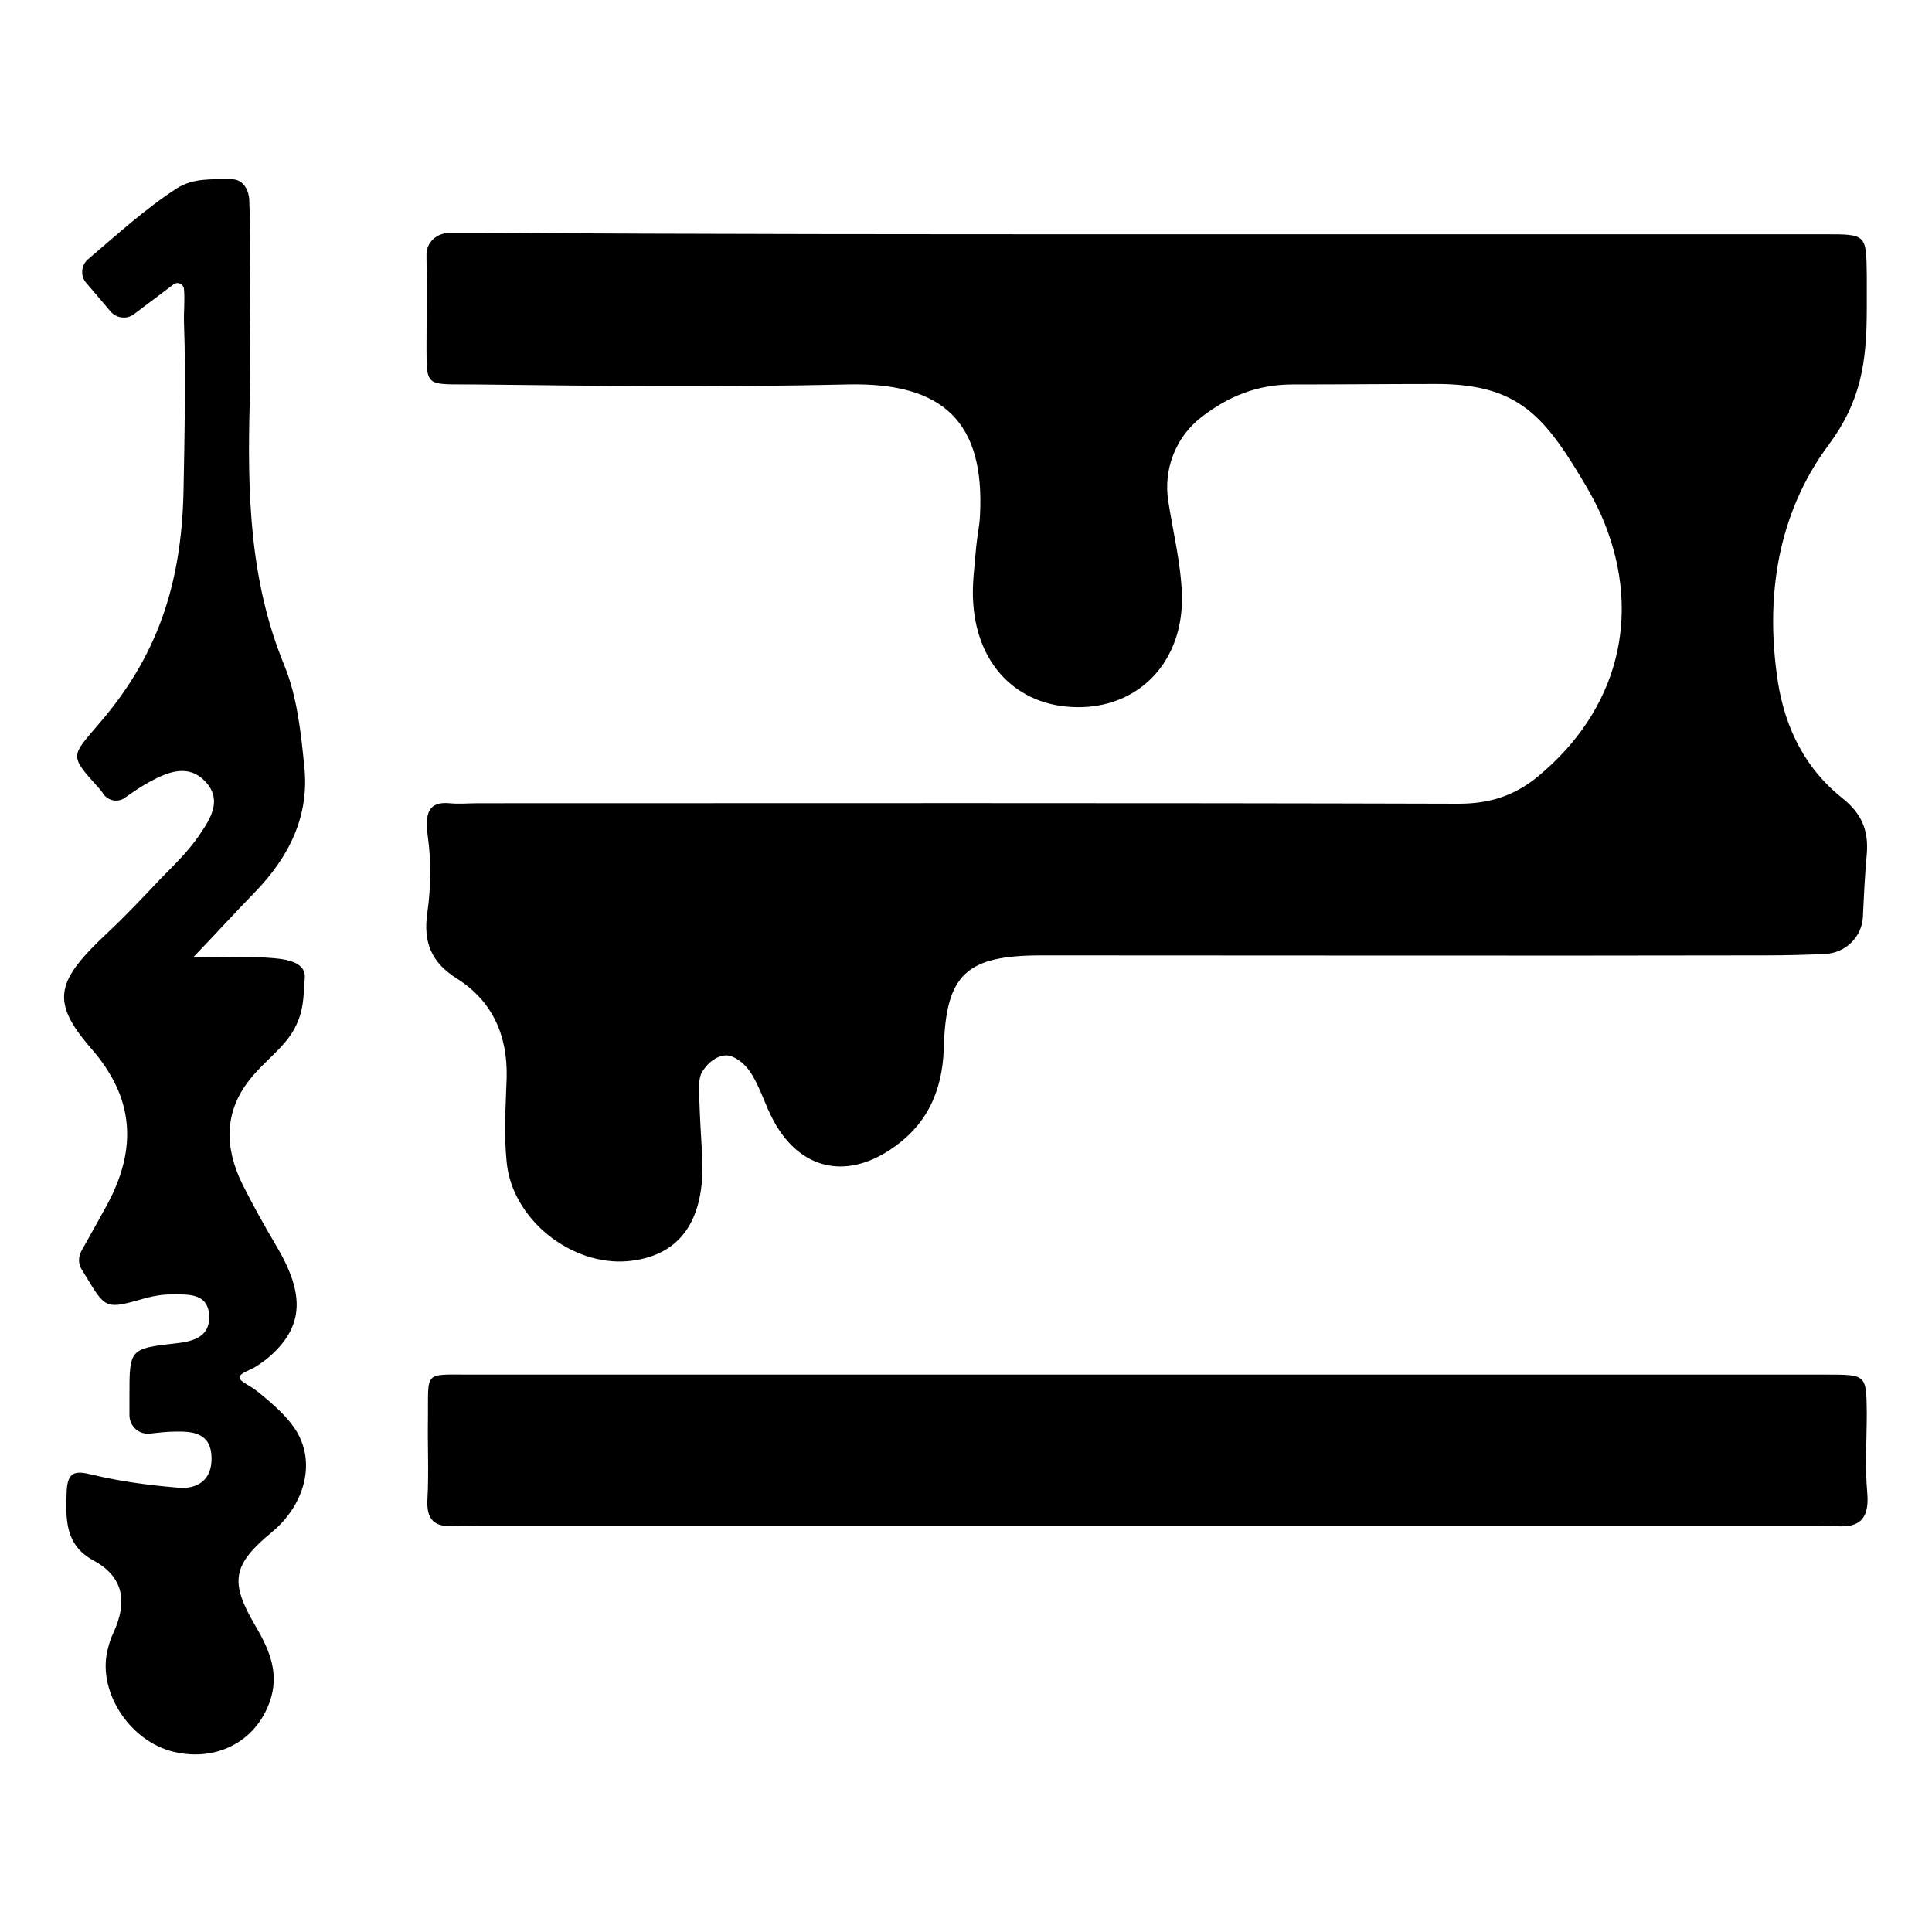
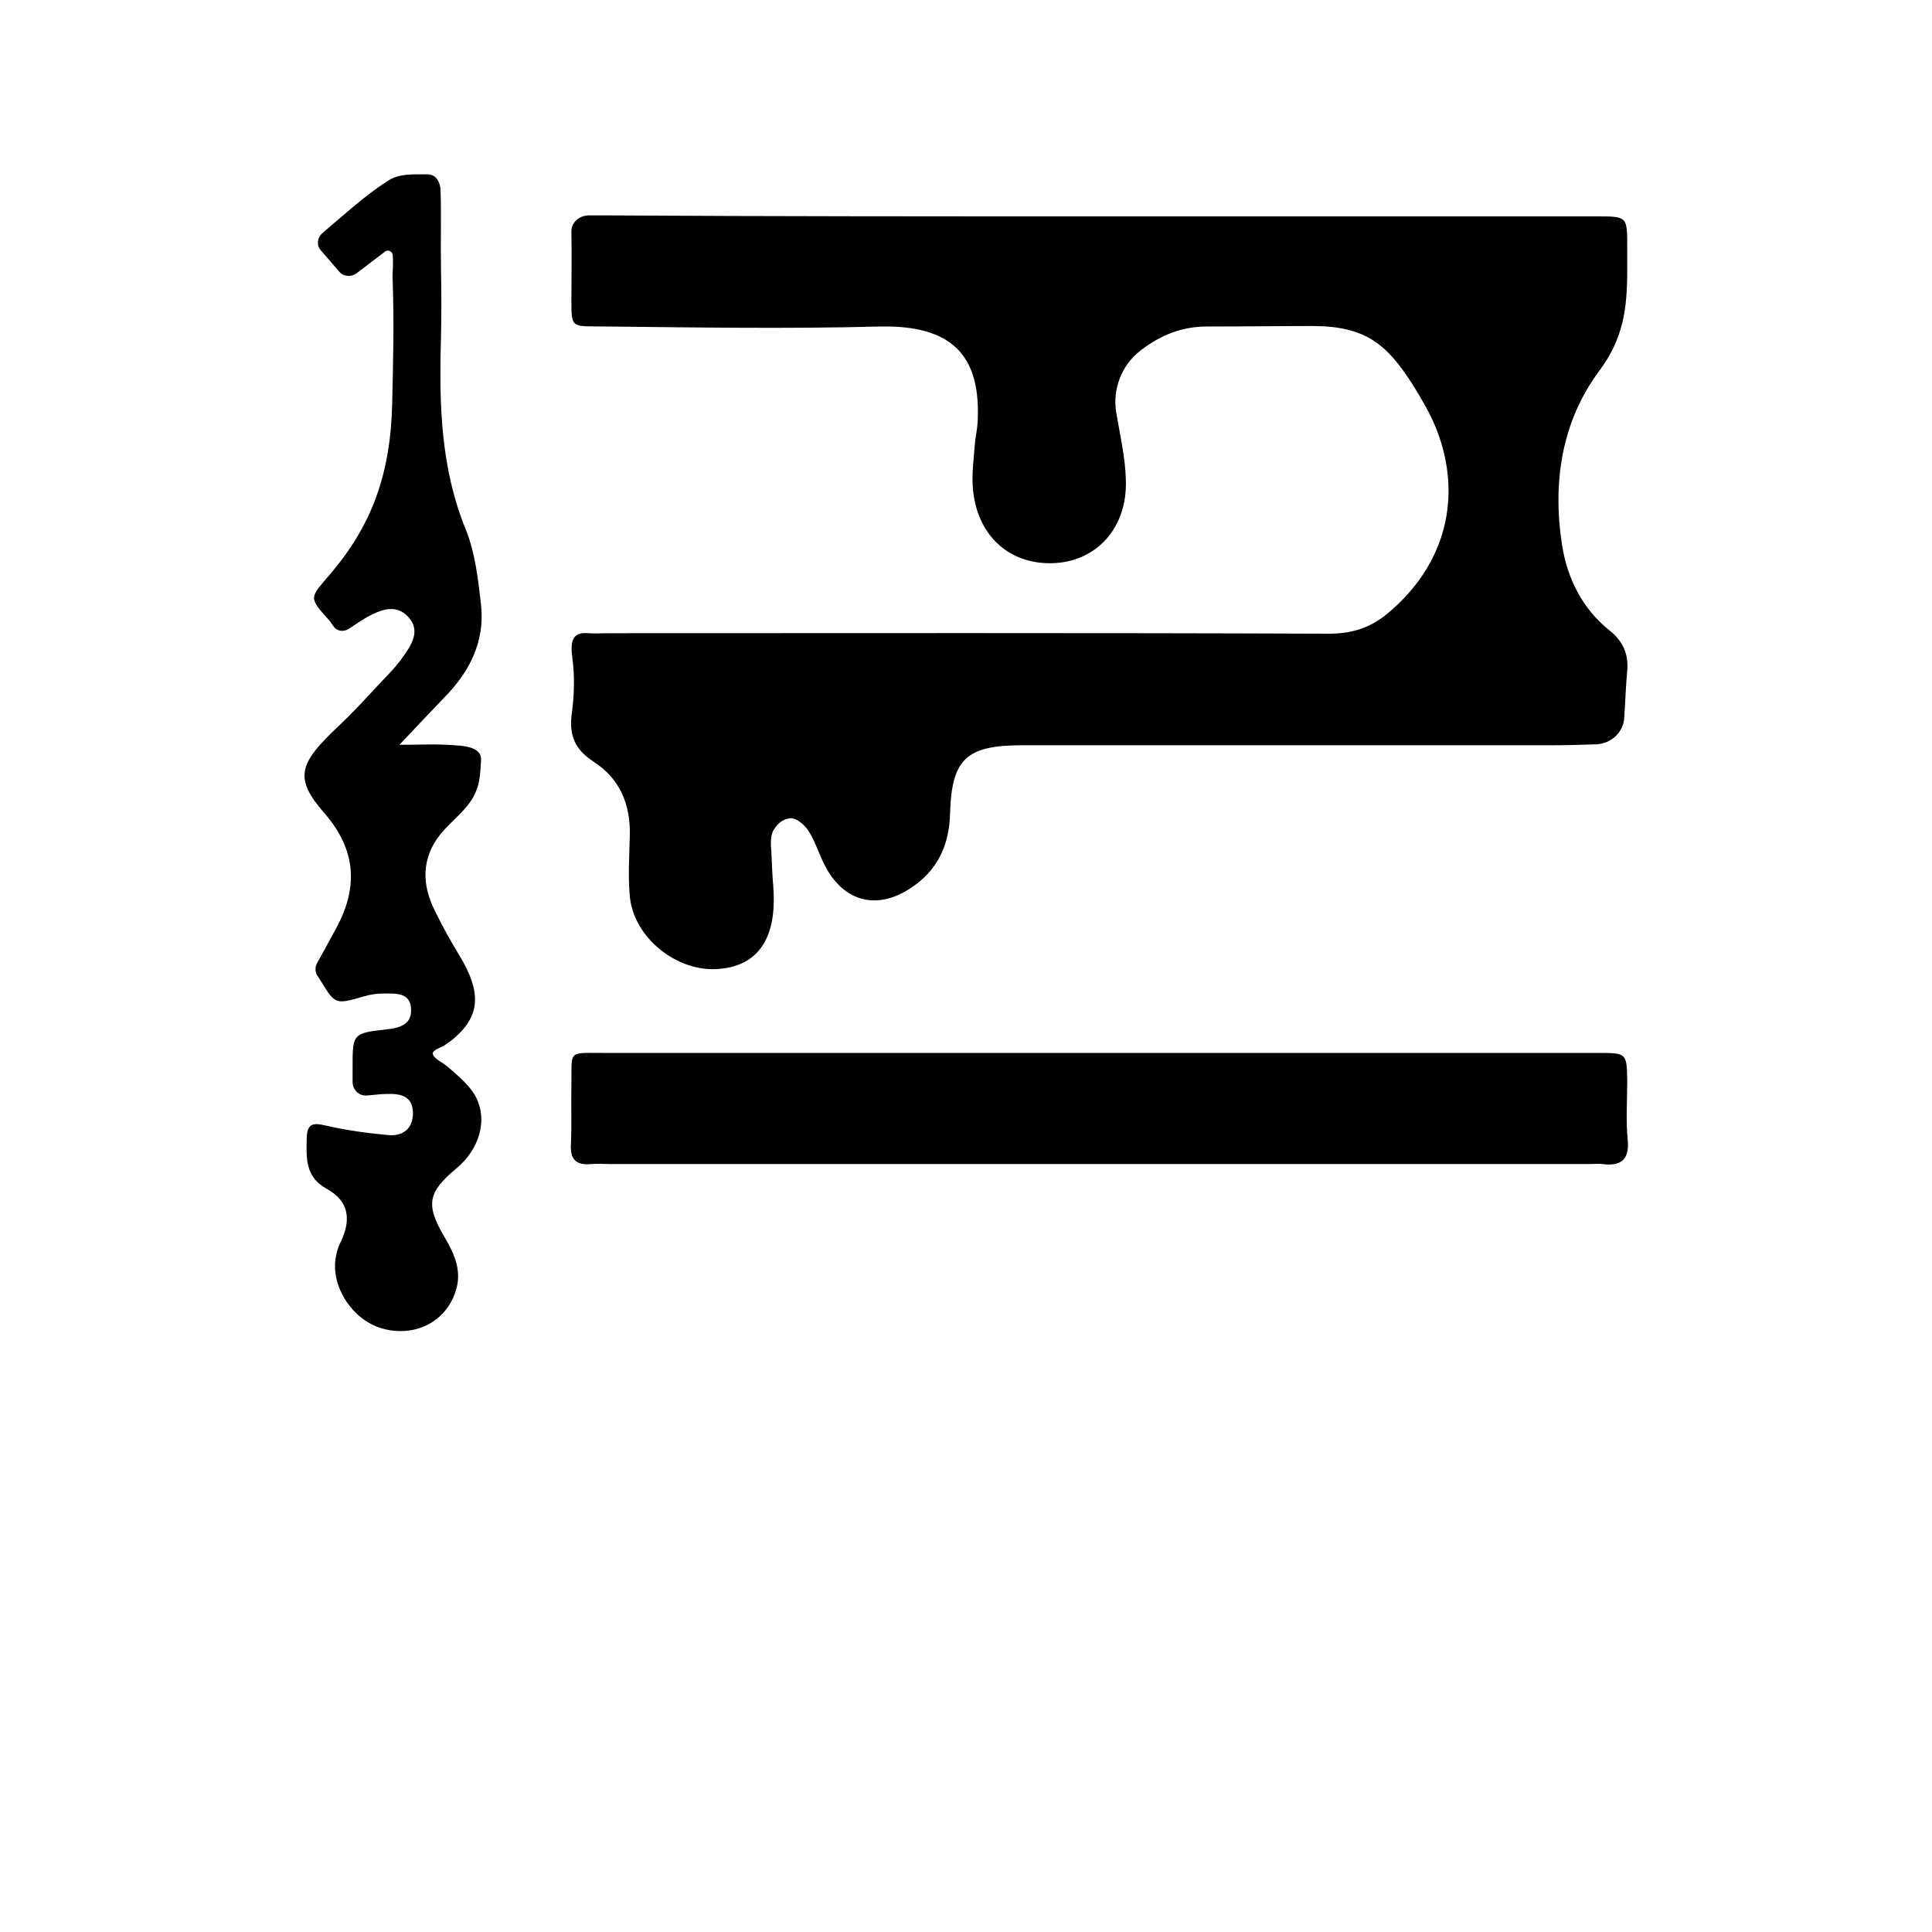
- <svg xmlns="http://www.w3.org/2000/svg" version="1.1" id="Layer_1" x="0px" y="0px" viewBox="0 0 400 400" enable-background="new 0 0 400 400" xml:space="preserve">
-   <g>
-     <path d="M237.3,48.5c46.9,0,93.8,0,140.6,0c8.5,0,8.5,0,8.6,8.6c0,2.2,0,4.4,0,6.7c0,11.2-1.2,19.3-7.9,28.3   c-10.6,14.3-13.2,31.5-10.5,49.1c1.5,9.6,5.7,18,13.4,24.1c3.9,3.1,5.4,6.6,5,11.5c-0.4,4.3-0.6,8.7-0.8,13   c-0.2,4.2-3.6,7.5-7.8,7.7c-4.1,0.2-8.3,0.3-12.4,0.3c-49.9,0.1-99.9,0-149.8,0c-15.6,0-19.9,3.8-20.3,19.3   c-0.3,9.1-3.7,16.1-11.2,21c-9.3,6.1-18.5,3.9-23.9-5.8c-1.9-3.4-2.9-7.3-5-10.4c-1.2-1.8-3.3-3.4-5-3.4c-1.9,0.1-3.5,1.3-4.8,3.2   c-1.1,1.6-0.8,4.8-0.7,6.2c0.1,3.3,0.3,6.7,0.5,10c1.1,14.3-4.1,22.1-15.2,23.2c-11.8,1.1-24.1-8.7-25.2-20.5   c-0.6-5.8-0.2-11.6,0-17.5c0.2-8.7-2.9-15.8-10.3-20.5c-5.1-3.2-7.1-7.3-6.1-13.8c0.7-5.1,0.8-10.3,0.1-15.4   c-0.7-5.1,0.1-7.5,4.5-7.1c1.9,0.2,3.9,0,5.8,0c67.7,0,135.4-0.1,203.1,0.1c6.5,0,11.7-1.7,16.6-5.8c16.2-13.5,21.4-32.8,13.6-52.3   c-1.7-4.3-4.2-8.4-6.7-12.4c-7-11.1-13-16.4-28.1-16.4c-10.5,0-19.2,0.1-29.8,0.1c-7.3,0-13.4,2.5-18.9,6.8   c-5.3,4.1-7.9,10.8-6.8,17.5c1,6.4,2.6,12.8,2.8,19.2c0.4,13.4-8.3,22.9-20.6,23.3c-12.6,0.4-21.7-8-22.6-21.5   c-0.3-3.8,0.3-7.7,0.6-11.6c0.2-2.2,0.7-4.4,0.8-6.6c1-19.2-7.5-27.6-27.5-27.1c-25.7,0.6-51.3,0.3-77,0c-10-0.1-10.1,0.8-10.1-7.4   c0-6.4,0.1-12.9,0-19.3c-0.1-2.8,2.2-4.7,4.9-4.7c1.9,0,3.9,0,5.8,0C145.2,48.5,191.2,48.5,237.3,48.5z" />
-     <path d="M237.7,284.6c46.8,0,93.7,0,140.5,0c8.2,0,8.2,0,8.3,7.9c0,5.5-0.4,11.1,0.1,16.6c0.5,5.8-2,7.4-7.2,6.8   c-1.1-0.1-2.2,0-3.3,0c-92.3,0-184.6,0-276.8,0c-1.7,0-3.3-0.1-5,0c-4.2,0.4-6.1-1.1-5.8-5.6c0.3-5.5,0-11.1,0.1-16.6   c0.1-9.9-1-9.1,8.7-9.1c41.8,0,83.7,0,125.5,0C227.8,284.6,232.7,284.6,237.7,284.6z" />
-     <path d="M52.2,287.3c1.1,0.7,2.2,1.7,3.3,2.6c2.3,2,4.5,4.1,6,6.6c4,6.9,1.2,15.4-5.2,20.7c-8.1,6.7-8.8,10.2-3.6,19.1   c2.7,4.6,5,9.3,3.5,14.9c-2.5,8.9-10.9,13.7-20.2,11.5c-9-2.1-15.7-12.2-13.8-20.8c0.3-1.3,0.7-2.7,1.3-3.9   c2.8-6.1,2.3-11.4-4.1-14.9c-6-3.2-5.8-8.6-5.6-14.3c0.2-4,1.6-4.4,5.2-3.5c5.8,1.4,11.8,2.2,17.8,2.7c4.1,0.4,7.1-1.6,7-6.2   c-0.1-5.1-3.8-5.5-7.6-5.4c-1.6,0-3.2,0.2-5.1,0.4c-2.3,0.3-4.3-1.5-4.3-3.8c0-1.4,0-2.8,0-4.1c0-9.6,0-9.7,9.8-10.8   c3.7-0.4,6.9-1.5,6.7-5.7c-0.2-4.8-4.5-4.4-7.9-4.4c-1.8,0-3.6,0.3-5.4,0.8c-8.1,2.3-8.1,2.3-12.3-4.7c-0.3-0.4-0.5-0.9-0.8-1.3   c-0.7-1.1-0.7-2.5-0.1-3.7c1.9-3.4,3.7-6.6,5.5-9.9c6.1-11.5,5.5-21.9-3.4-32.1c-8.7-10-7.2-14.1,3.6-24.2   c3.6-3.4,7.1-7.1,10.5-10.7c2.8-2.9,5.9-5.8,8.2-9.2c2.4-3.5,4.9-7.4,1.3-11.2c-3.5-3.7-7.7-2-11.4,0c-1.7,0.9-3.3,2-5.3,3.4   c-1.4,1-3.4,0.6-4.4-0.8c-0.3-0.5-0.6-0.9-1-1.3c-6.2-6.9-5.7-6.4,0.3-13.5c11.5-13.4,16.9-28,17.3-48.1c0.2-11.4,0.5-23,0.1-34.4   c-0.1-2.7,0.2-4.4,0-7.2c-0.1-1.1-1.3-1.7-2.2-1l-8.1,6.1c-1.5,1.2-3.7,0.9-4.9-0.5l-5.1-6c-1.2-1.4-1-3.6,0.4-4.8   c6.1-5.2,11.9-10.5,18.4-14.7c3.3-2.1,7-1.9,11.3-1.9c2.7,0,3.6,2.6,3.7,4.1c0.3,7.5,0.1,15,0.1,22.5c0.1,6.5,0.1,13.1,0,19.6   c-0.5,18.5-0.1,36.7,7.1,54.3c2.7,6.5,3.5,14,4.2,21.1c1.1,10.3-3.2,18.8-10.3,26.1c-4,4.1-7.8,8.3-12.7,13.4   c5.9,0,10.7-0.3,15.6,0.1c2.7,0.2,7.8,0.5,7.5,4.2c-0.3,4.2-0.2,6.8-2.1,10.4c-2.1,4-6.3,6.8-9.2,10.5c-5.5,6.8-5.3,14.3-1.6,21.8   c2.1,4.2,4.4,8.3,6.8,12.4c6.1,10.1,6,16.8-1,23.1c-1,0.9-2.3,1.8-3.3,2.4s-3.1,1.2-3.1,2.1C49.5,285.8,51.1,286.6,52.2,287.3z" />
-   </g>
+ <svg xmlns="http://www.w3.org/2000/svg" version="1.1" id="Layer_1" x="0px" y="0px" viewBox="0 0 400 400" style="enable-background:new 0 0 400 400;" xml:space="preserve">
+   <path d="M227.4,44.8c34.4,0,68.8,0,103.2,0c6.3,0,6.3,0,6.3,6.3c0,1.6,0,3.3,0,4.9c0,8.2-0.9,14.2-5.8,20.8  c-7.8,10.5-9.7,23.1-7.7,36c1.1,7,4.2,13.2,9.8,17.7c2.8,2.2,4,4.9,3.7,8.4c-0.3,3.2-0.4,6.4-0.6,9.5c-0.1,3.1-2.6,5.5-5.7,5.7  c-3,0.1-6.1,0.2-9.1,0.2c-36.6,0-73.3,0-109.9,0c-11.5,0-14.6,2.8-14.9,14.2c-0.2,6.7-2.7,11.8-8.2,15.4c-6.8,4.5-13.6,2.9-17.5-4.3  c-1.4-2.5-2.1-5.3-3.7-7.7c-0.9-1.3-2.4-2.5-3.6-2.5c-1.4,0.1-2.6,0.9-3.5,2.4c-0.8,1.2-0.6,3.5-0.5,4.5c0.1,2.4,0.2,4.9,0.4,7.3  c0.8,10.5-3,16.3-11.2,17c-8.6,0.8-17.7-6.4-18.5-15c-0.4-4.2-0.1-8.5,0-12.8c0.1-6.4-2.1-11.6-7.5-15.1c-3.7-2.4-5.2-5.3-4.5-10.1  c0.5-3.8,0.6-7.6,0.1-11.3c-0.5-3.7,0.1-5.5,3.3-5.2c1.4,0.1,2.8,0,4.3,0c49.7,0,99.3-0.1,149,0.1c4.8,0,8.6-1.2,12.2-4.2  c11.9-9.9,15.7-24.1,10-38.4c-1.3-3.2-3.1-6.2-4.9-9.1c-5.2-8.1-9.6-12-20.6-12c-7.7,0-14.1,0.1-21.9,0.1c-5.4,0-9.8,1.9-13.8,5  c-3.9,3-5.8,8-5,12.8c0.8,4.7,1.9,9.4,2,14.1c0.3,9.8-6.1,16.8-15.1,17.1c-9.2,0.3-15.9-5.9-16.6-15.8c-0.2-2.8,0.2-5.7,0.4-8.5  c0.1-1.6,0.5-3.2,0.6-4.8c0.8-14.1-5.5-20.2-20.2-19.9c-18.8,0.5-37.7,0.2-56.5,0c-7.4-0.1-7.4,0.6-7.4-5.4c0-4.7,0.1-9.4,0-14.1  c-0.1-2,1.6-3.5,3.6-3.5c1.4,0,2.8,0,4.3,0C159.8,44.8,193.6,44.8,227.4,44.8z" />
+   <path d="M227.7,218c34.4,0,68.7,0,103.1,0c6,0,6,0,6.1,5.8c0,4.1-0.3,8.2,0.1,12.2c0.4,4.2-1.5,5.5-5.3,5c-0.8-0.1-1.6,0-2.4,0  c-67.7,0-135.4,0-203.1,0c-1.2,0-2.4-0.1-3.7,0c-3.1,0.3-4.5-0.8-4.3-4.1c0.2-4.1,0-8.1,0.1-12.2c0.1-7.3-0.8-6.7,6.4-6.7  c30.7,0,61.4,0,92.1,0C220.4,218,224,218,227.7,218z" />
+   <path d="M91.5,220c0.8,0.5,1.6,1.2,2.4,1.9c1.7,1.5,3.3,3,4.4,4.8c2.9,5.1,0.9,11.3-3.8,15.2c-5.9,4.9-6.4,7.5-2.6,14  c2,3.4,3.7,6.8,2.6,10.9c-1.8,6.5-8,10-14.8,8.4c-6.6-1.5-11.5-9-10.1-15.3c0.2-1,0.5-2,1-2.9c2.1-4.5,1.7-8.3-3-10.9  c-4.4-2.4-4.2-6.3-4.1-10.5c0.1-2.9,1.2-3.2,3.8-2.6c4.3,1,8.7,1.6,13,2c3,0.3,5.2-1.2,5.2-4.6c-0.1-3.7-2.8-4-5.6-3.9  c-1.2,0-2.4,0.2-3.8,0.3c-1.7,0.2-3.1-1.1-3.1-2.8c0-1,0-2,0-3c0-7,0-7.1,7.2-7.9c2.7-0.3,5.1-1.1,4.9-4.2c-0.1-3.5-3.3-3.2-5.8-3.2  c-1.3,0-2.7,0.2-4,0.6c-5.9,1.7-5.9,1.7-9-3.4c-0.2-0.3-0.4-0.6-0.6-0.9c-0.5-0.8-0.5-1.9,0-2.7c1.4-2.5,2.7-4.9,4-7.3  c4.5-8.4,4-16.1-2.5-23.6c-6.4-7.3-5.3-10.3,2.6-17.8c2.7-2.5,5.2-5.2,7.7-7.9c2-2.2,4.3-4.3,6-6.8c1.8-2.5,3.6-5.4,1-8.2  c-2.5-2.7-5.6-1.5-8.4,0c-1.2,0.7-2.4,1.5-3.9,2.5c-1.1,0.7-2.5,0.5-3.2-0.6c-0.2-0.3-0.5-0.7-0.7-1c-4.6-5.1-4.2-4.7,0.2-9.9  c8.4-9.9,12.4-20.5,12.7-35.3c0.2-8.4,0.4-16.9,0.1-25.3c-0.1-2,0.2-3.2,0-5.3c-0.1-0.8-1-1.2-1.6-0.7l-5.9,4.5  c-1.1,0.8-2.7,0.7-3.6-0.4l-3.8-4.4c-0.9-1-0.7-2.6,0.3-3.5c4.5-3.8,8.7-7.7,13.5-10.8c2.4-1.6,5.1-1.4,8.3-1.4c2,0,2.6,1.9,2.7,3  c0.2,5.5,0,11,0.1,16.5c0.1,4.8,0.1,9.6,0,14.4c-0.4,13.6-0.1,26.9,5.2,39.8c1.9,4.8,2.5,10.2,3.1,15.5c0.8,7.6-2.4,13.8-7.6,19.1  c-2.9,3-5.8,6.1-9.3,9.8c4.3,0,7.9-0.2,11.4,0.1c2,0.1,5.7,0.4,5.5,3.1c-0.2,3-0.2,5-1.6,7.6c-1.6,2.9-4.6,5-6.8,7.7  c-4,5-3.9,10.5-1.1,16c1.5,3.1,3.2,6.1,5,9.1c4.5,7.4,4.4,12.3-0.8,16.9c-0.7,0.7-1.7,1.3-2.4,1.8c-0.7,0.4-2.3,0.9-2.3,1.6  S90.7,219.5,91.5,220z" />
</svg>
